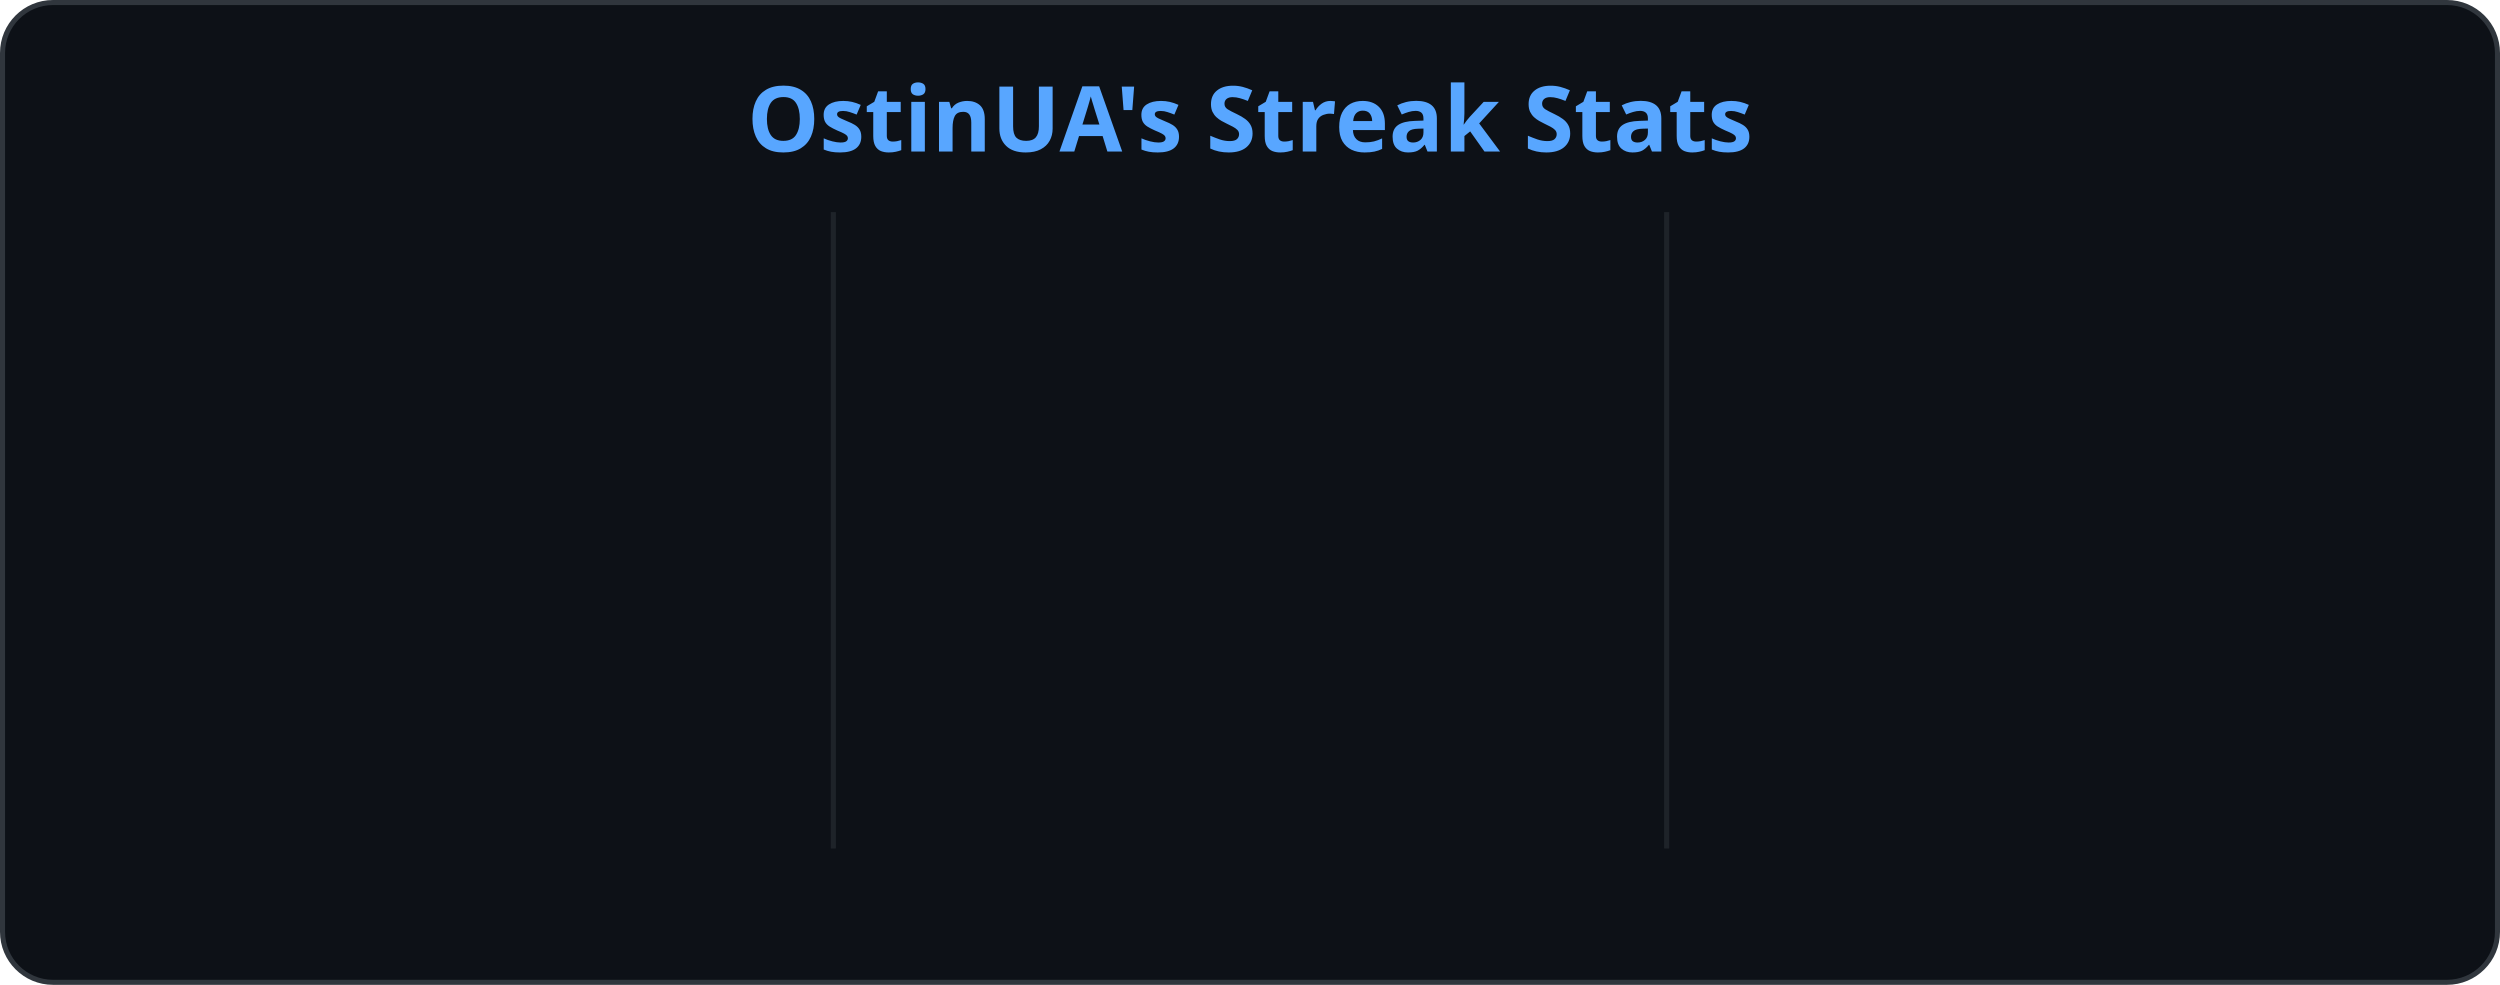
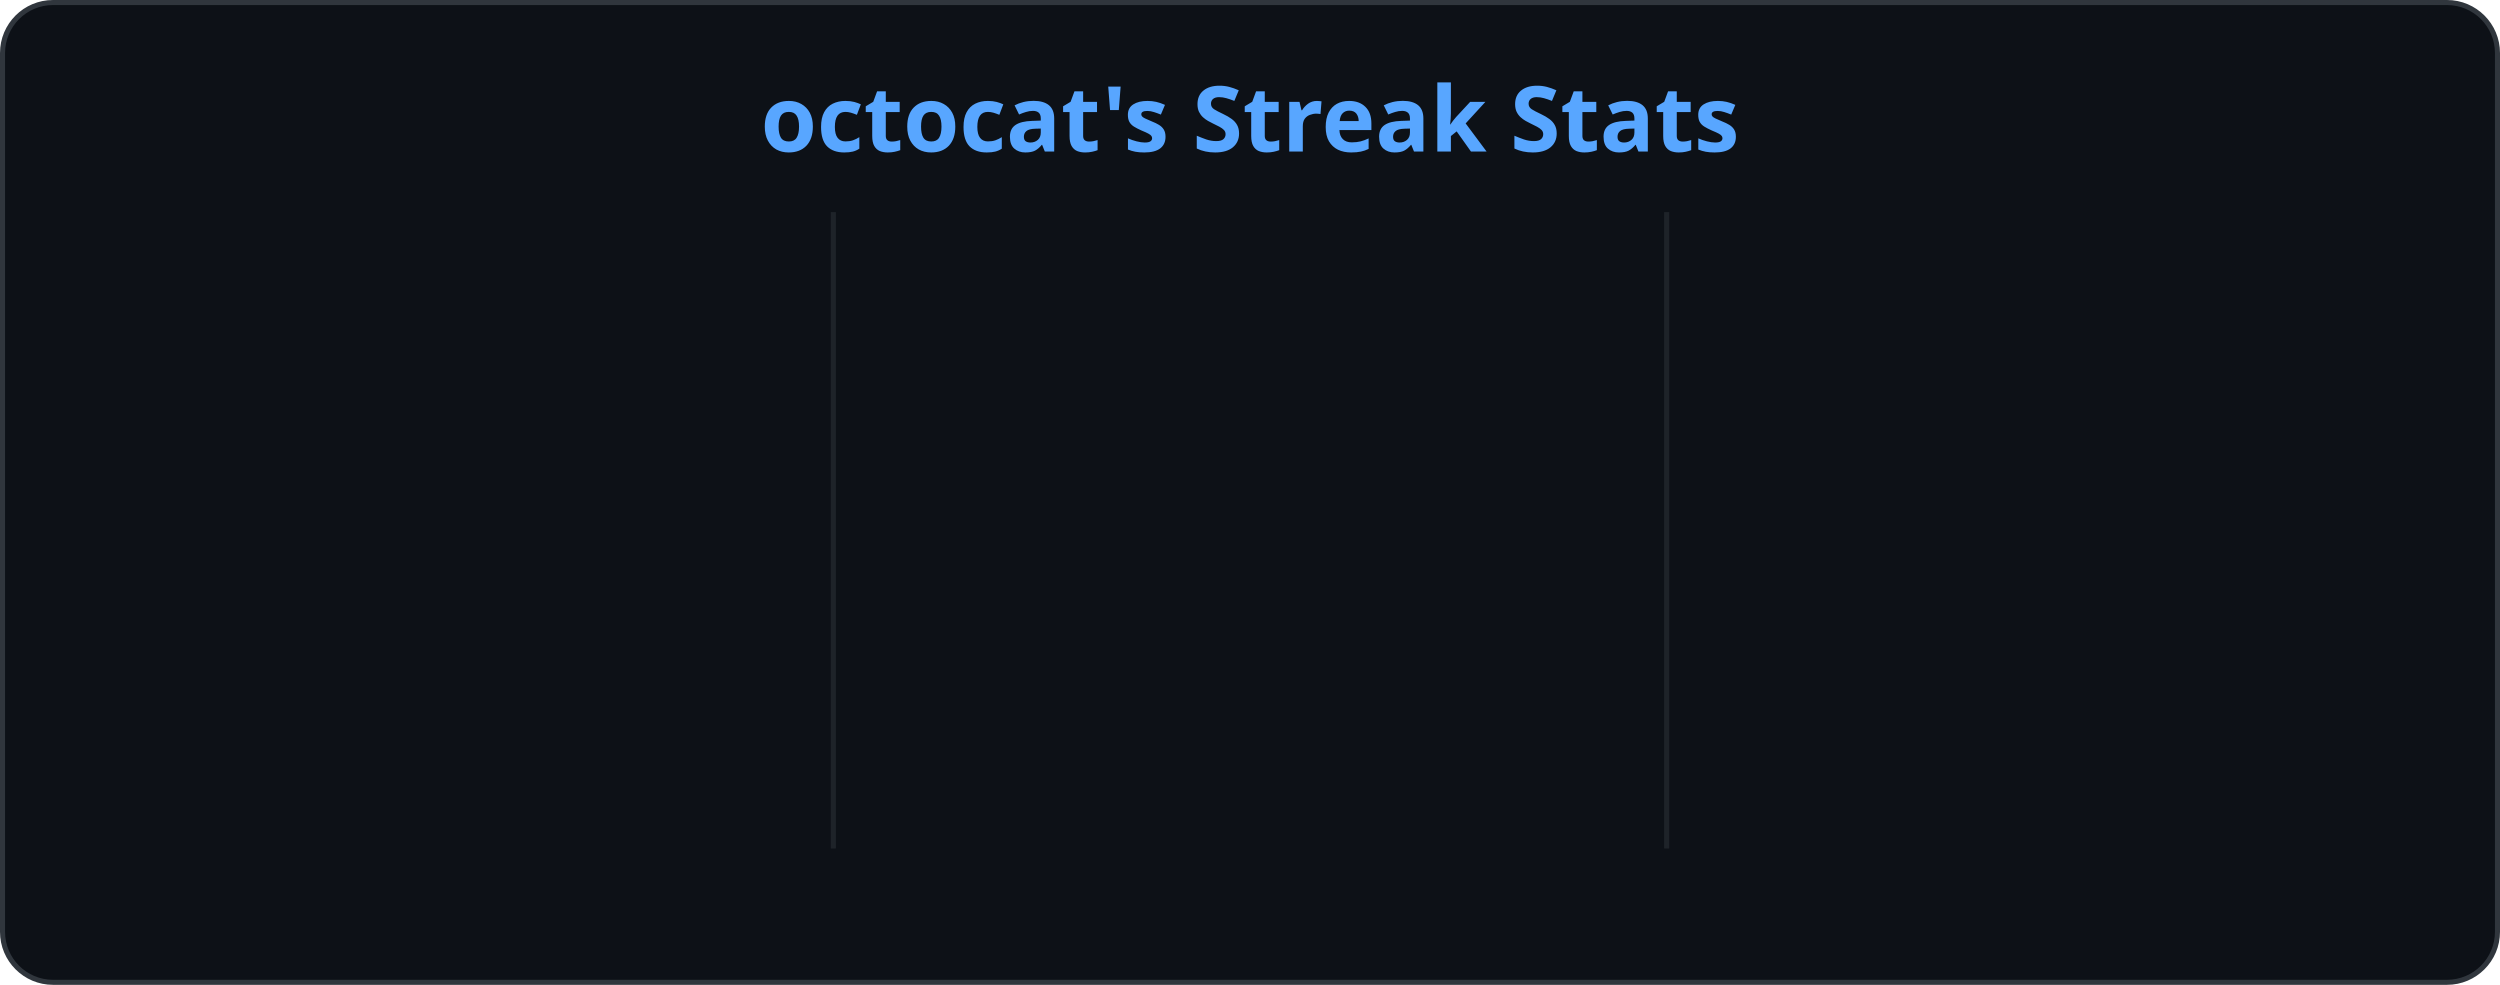
<svg xmlns="http://www.w3.org/2000/svg" width="495" height="195" viewBox="0 0 495 195">
  <style>
@keyframes fi{from{opacity:0;transform:translateY(6px)}to{opacity:1;transform:translateY(0)}}
@keyframes cu{from{opacity:0;transform:scale(.5)}to{opacity:1;transform:scale(1)}}
.sc{opacity:0;animation:fi .5s ease forwards}
.bn{opacity:0;animation:cu .4s ease forwards;transform-origin:center}
</style>
  <rect x="0.5" y="0.5" width="494" height="194" rx="10" ry="10" fill="#0d1117" stroke="#30363d" stroke-width="1" />
-   <text x="247.5" y="30" text-anchor="middle" fill="#58a6ff" font-size="18" font-weight="700" font-family="Segoe UI,Ubuntu,sans-serif">OstinUA's Streak Stats</text>
+   <text x="247.5" y="30" text-anchor="middle" fill="#58a6ff" font-size="18" font-weight="700" font-family="Segoe UI,Ubuntu,sans-serif">octocat's Streak Stats</text>
  <g class="sc" style="animation-delay:0ms" transform="translate(82,60)">
    <text y="0" text-anchor="middle" fill="#8b949e" font-size="13" font-family="Segoe UI,Ubuntu,sans-serif">Total Contributions</text>
    <g class="bn" style="animation-delay:100ms">
-       <text x="0" y="42" text-anchor="middle" fill="#c9d1d9" font-size="38" font-weight="800" font-family="Segoe UI,Ubuntu,sans-serif">2.3k</text>
+       <text x="0" y="42" text-anchor="middle" fill="#c9d1d9" font-size="38" font-weight="800" font-family="Segoe UI,Ubuntu,sans-serif">0</text>
    </g>
    <text y="68" text-anchor="middle" fill="#8b949e" font-size="11" font-family="Segoe UI,Ubuntu,sans-serif">All Time</text>
  </g>
  <line x1="165" y1="42" x2="165" y2="168" stroke="#30363d" stroke-width="1" stroke-opacity="0.5" />
  <g class="sc" style="animation-delay:150ms" transform="translate(248,60)">
    <text y="0" text-anchor="middle" fill="#8b949e" font-size="13" font-family="Segoe UI,Ubuntu,sans-serif">Current Streak</text>
    <g class="bn" style="animation-delay:250ms">
-       <g transform="translate(-12,-20) scale(1.25)">
-         <path fill-rule="evenodd" d="M7.998 14.5c2.832 0 5-1.98 5-4.5 0-1.463-.68-2.19-1.879-3.383l-.036-.037c-1.013-1.008-2.3-2.29-2.834-4.434-.322.256-.63.579-.864.953-.432.696-.621 1.58-.046 2.73.473.947.67 2.284-.278 3.232-.61.61-1.545.84-2.403.588a2.06 2.06 0 01-1.162-.96C2.344 10.267 3.96 14.5 7.998 14.5z" fill="#58a6ff" />
-       </g>
-       <text x="0" y="42" text-anchor="middle" fill="#c9d1d9" font-size="38" font-weight="800" font-family="Segoe UI,Ubuntu,sans-serif">12</text>
+       <text x="0" y="42" text-anchor="middle" fill="#c9d1d9" font-size="38" font-weight="800" font-family="Segoe UI,Ubuntu,sans-serif">0</text>
    </g>
    <text y="68" text-anchor="middle" fill="#8b949e" font-size="11" font-family="Segoe UI,Ubuntu,sans-serif" />
  </g>
  <line x1="330" y1="42" x2="330" y2="168" stroke="#30363d" stroke-width="1" stroke-opacity="0.5" />
  <g class="sc" style="animation-delay:300ms" transform="translate(412,60)">
    <text y="0" text-anchor="middle" fill="#8b949e" font-size="13" font-family="Segoe UI,Ubuntu,sans-serif">Longest Streak</text>
    <g class="bn" style="animation-delay:400ms">
-       <text x="0" y="42" text-anchor="middle" fill="#c9d1d9" font-size="38" font-weight="800" font-family="Segoe UI,Ubuntu,sans-serif">47</text>
+       <text x="0" y="42" text-anchor="middle" fill="#c9d1d9" font-size="38" font-weight="800" font-family="Segoe UI,Ubuntu,sans-serif">0</text>
    </g>
    <text y="68" text-anchor="middle" fill="#8b949e" font-size="11" font-family="Segoe UI,Ubuntu,sans-serif" />
  </g>
</svg>
